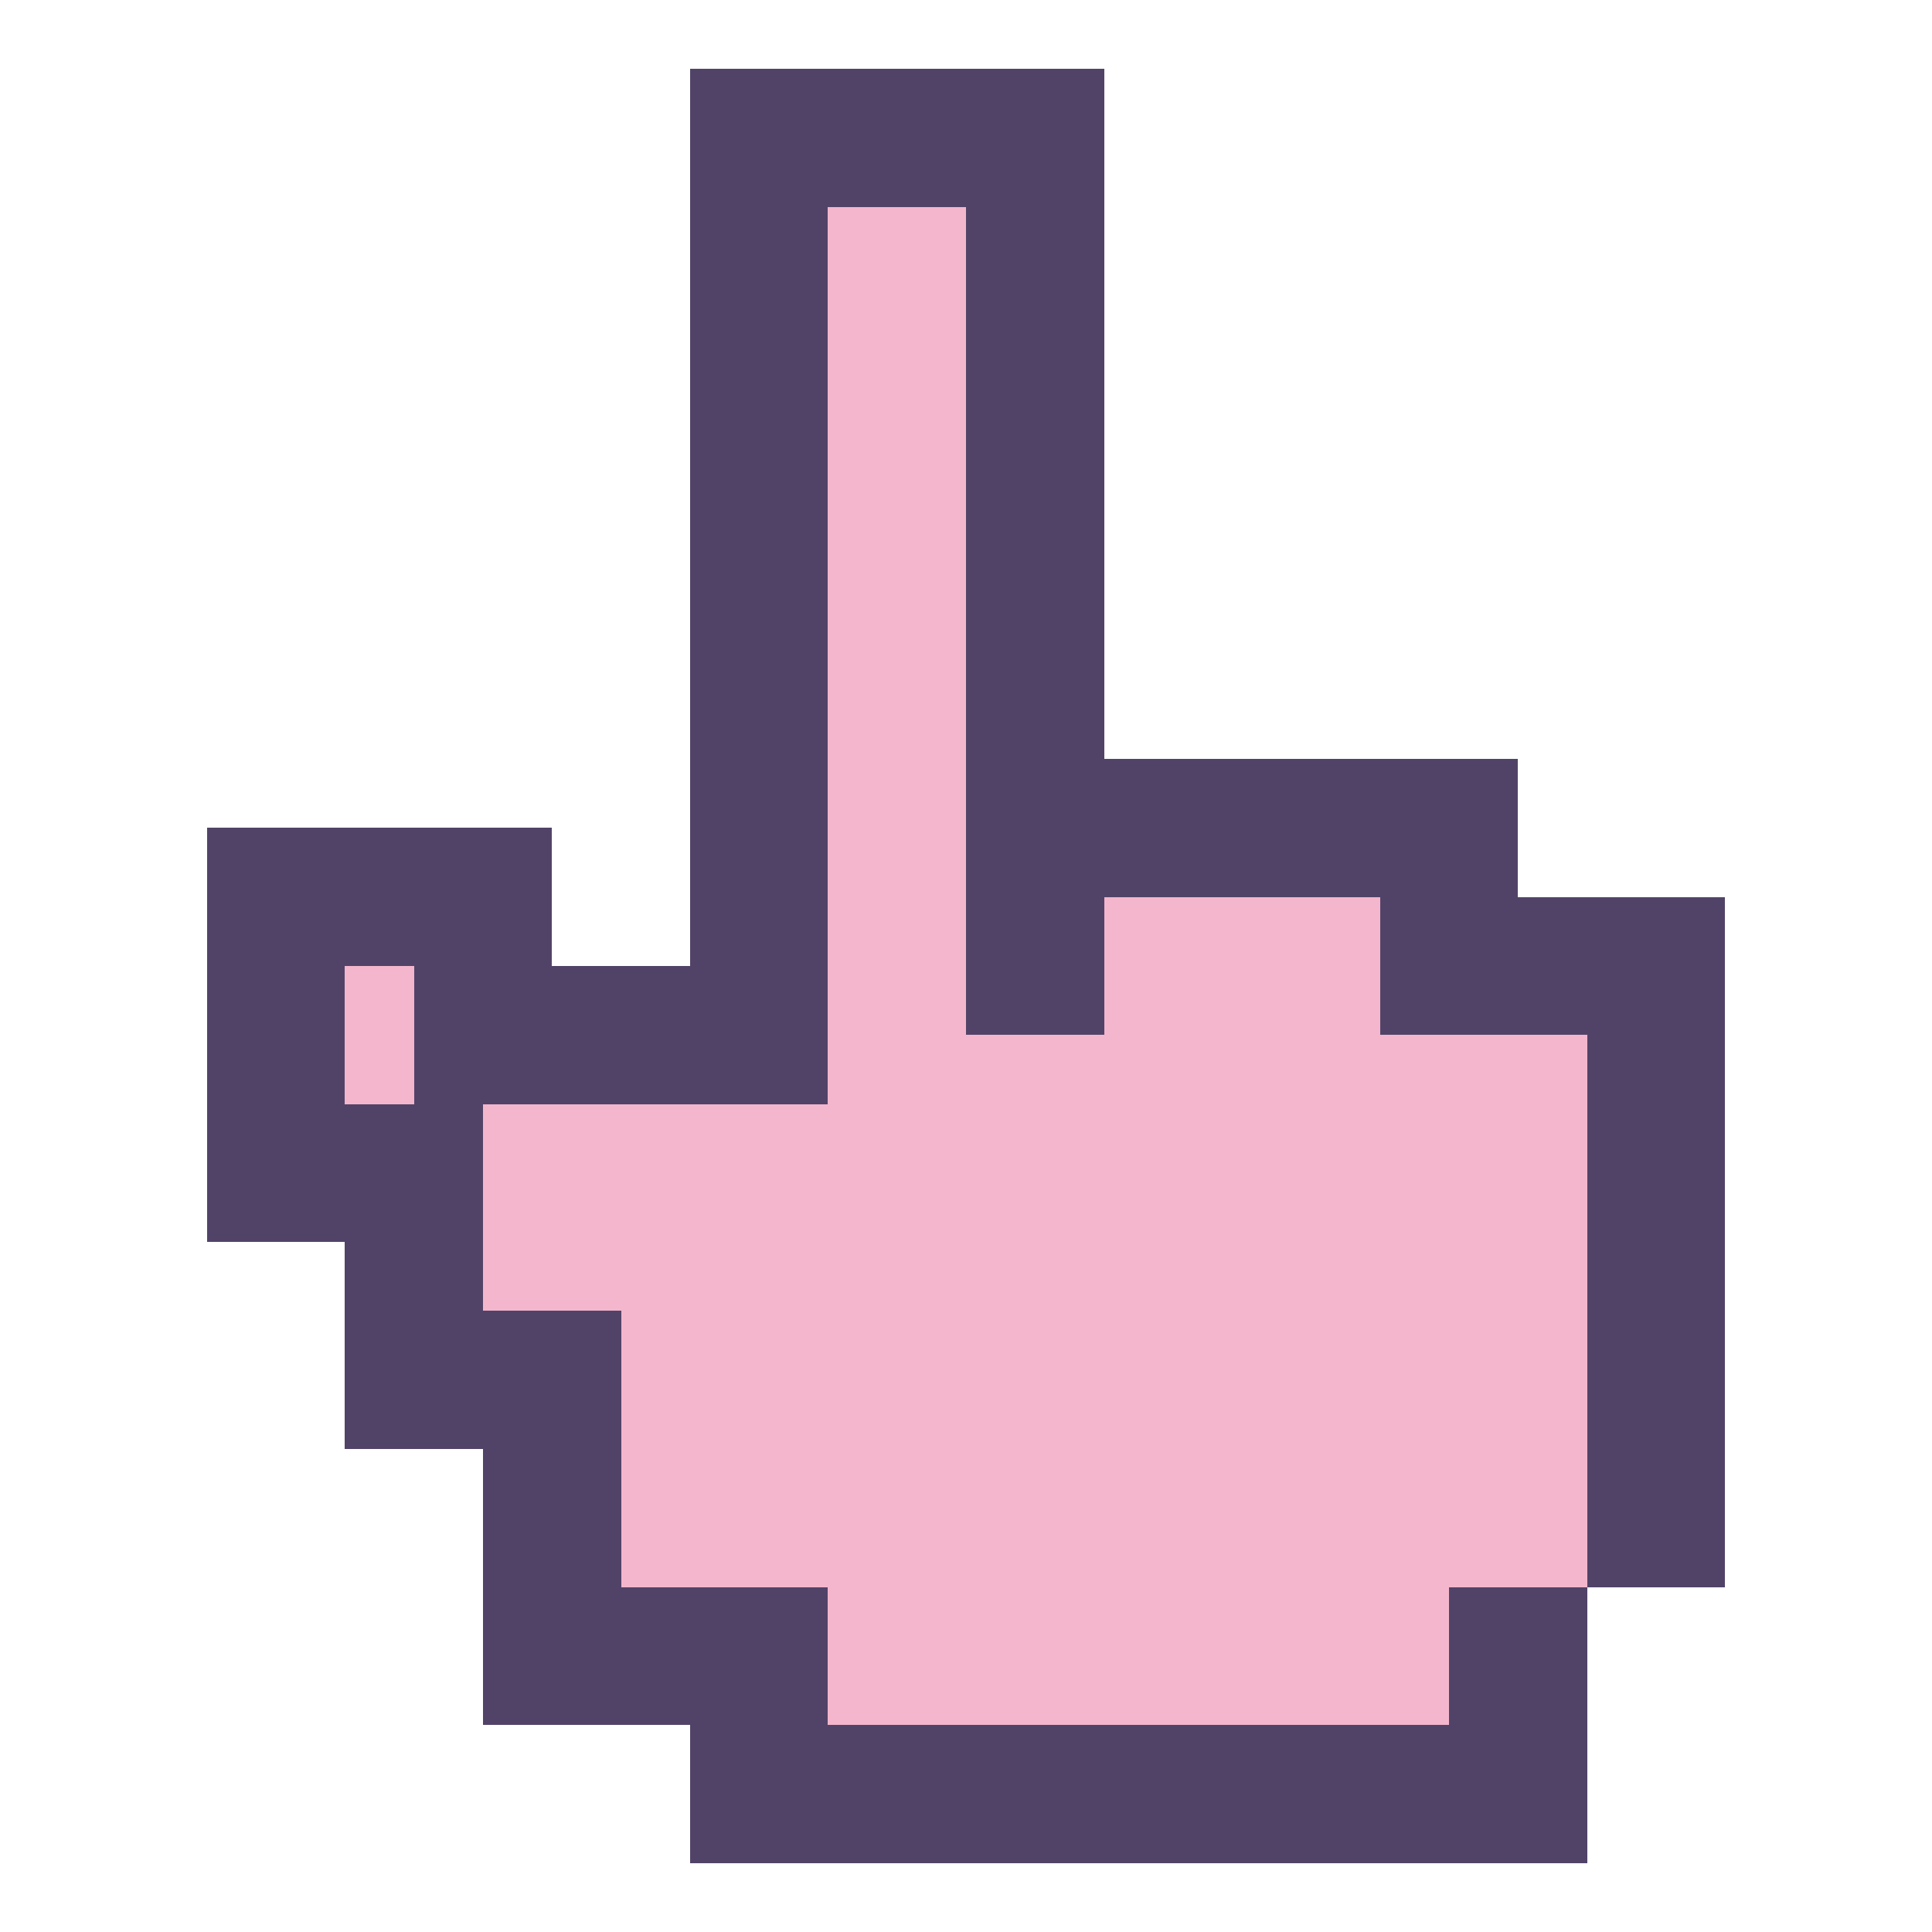
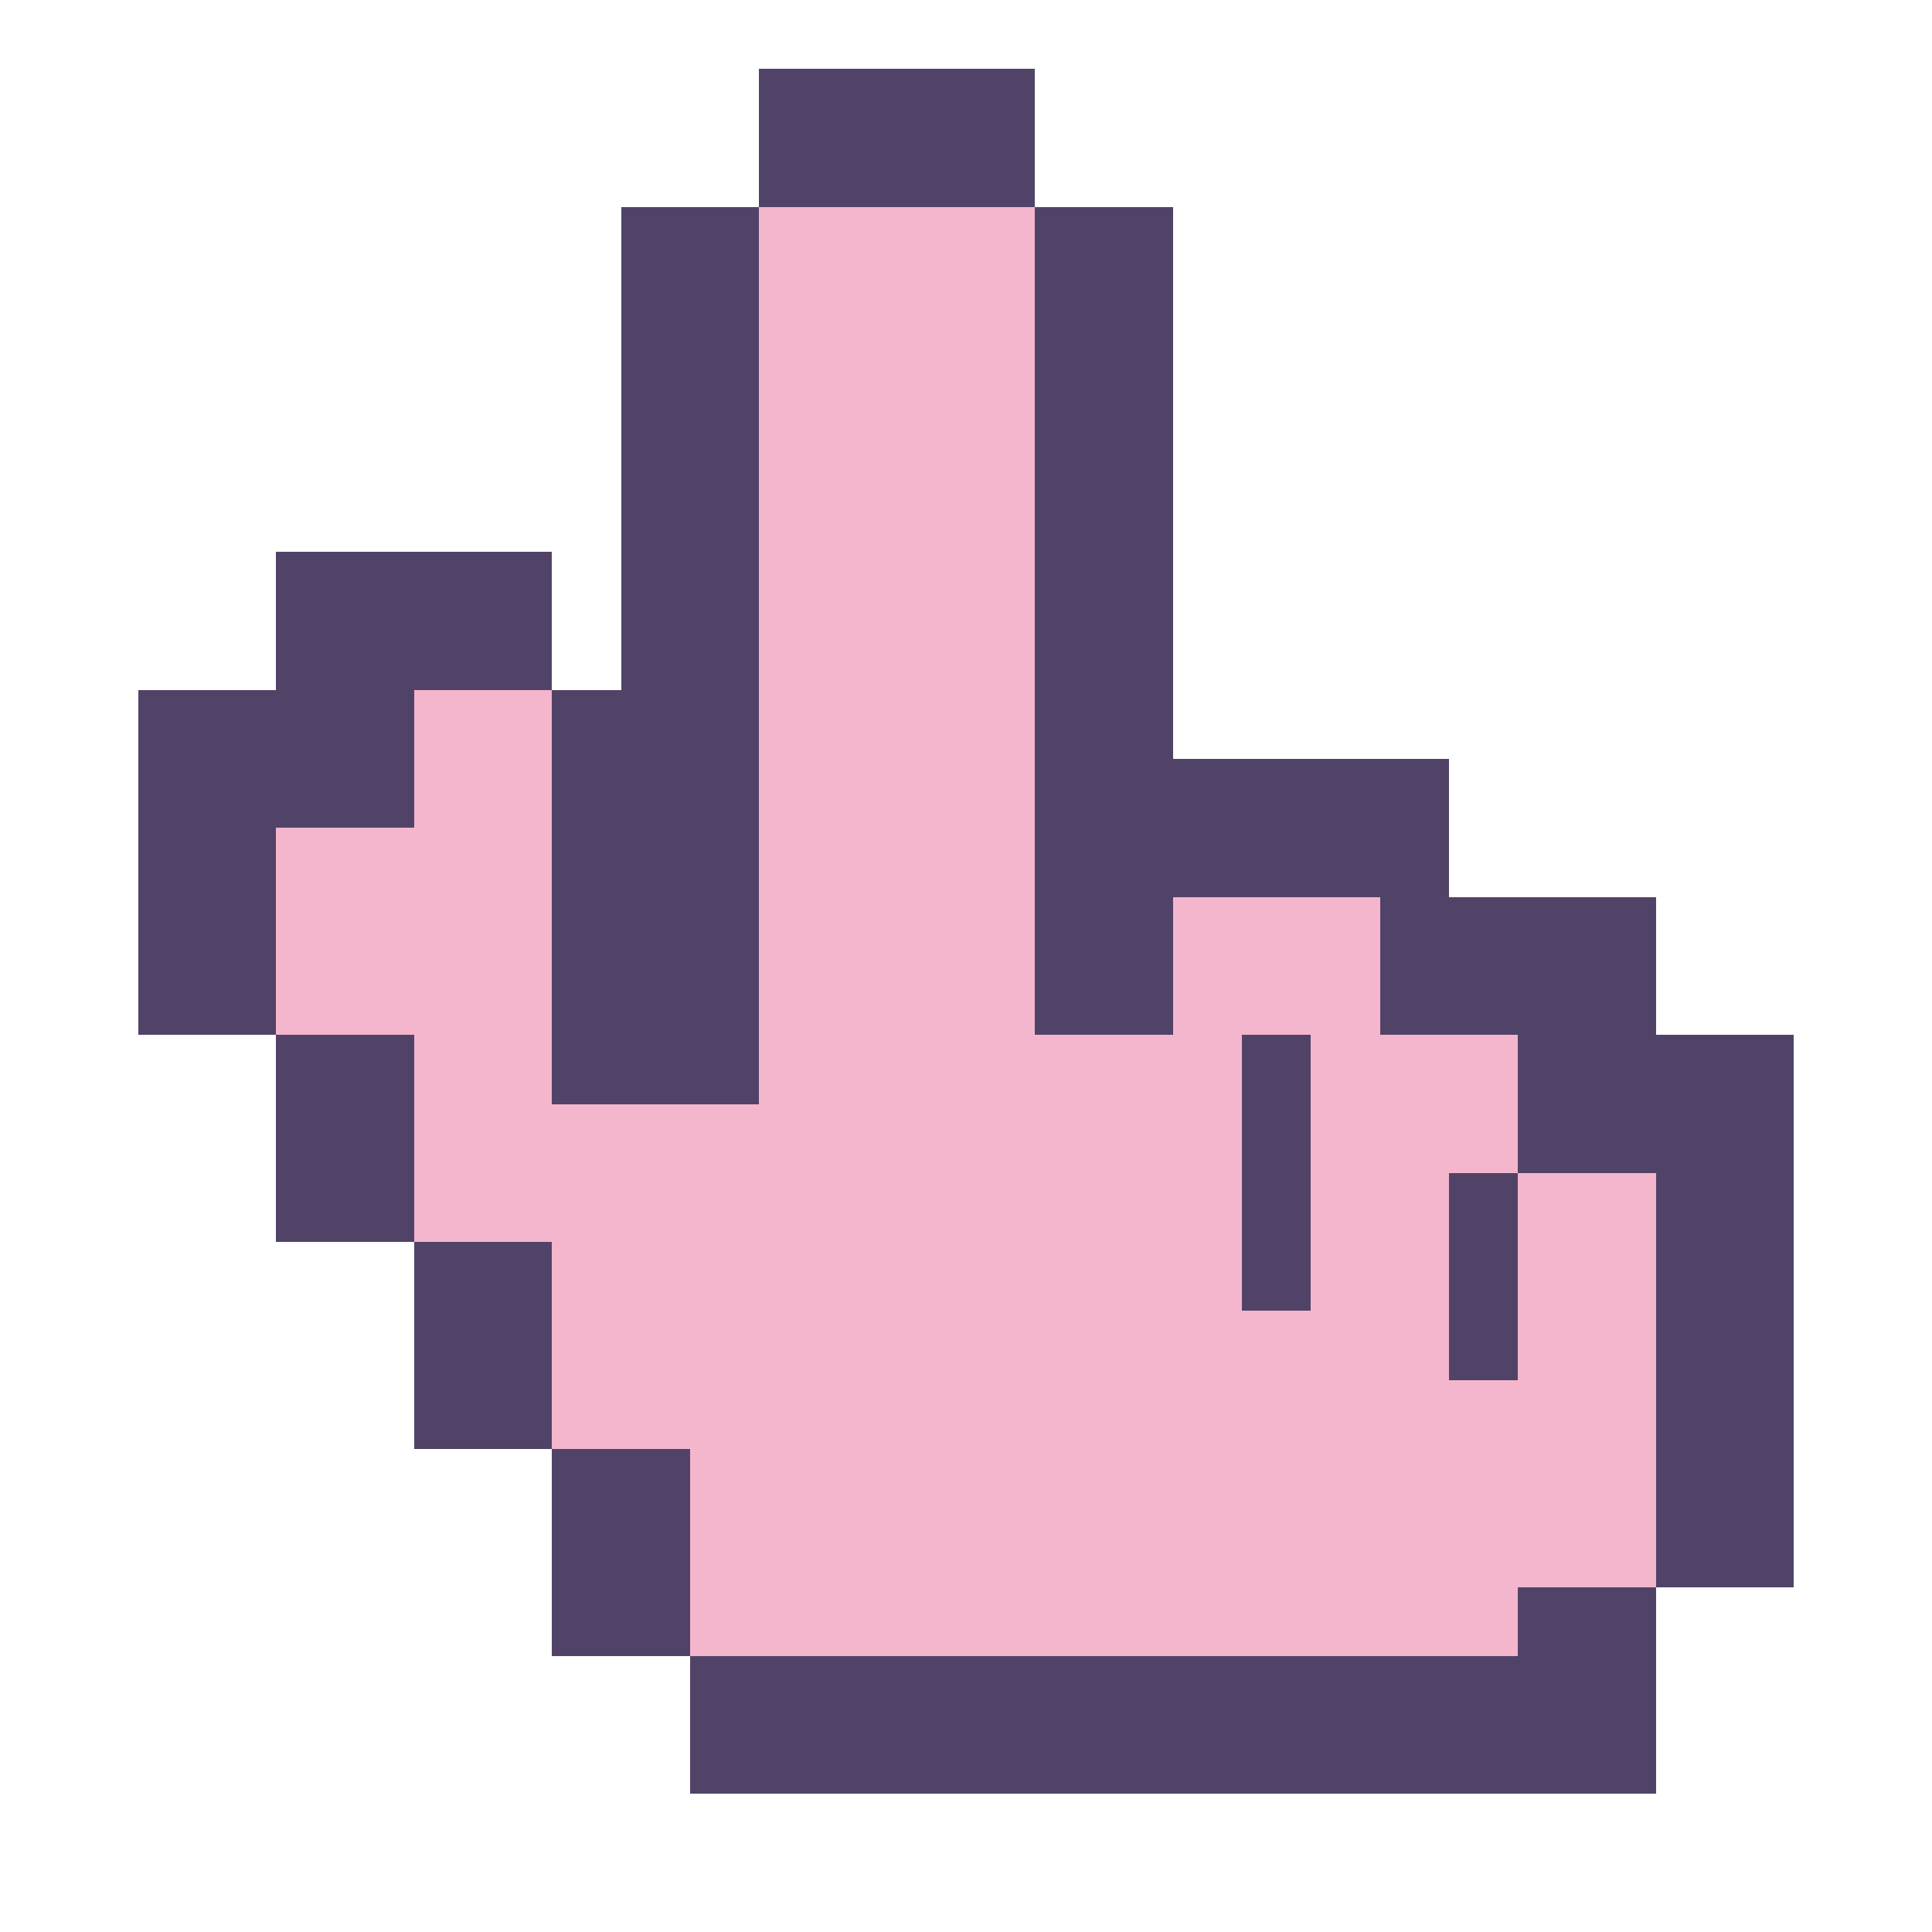
<svg xmlns="http://www.w3.org/2000/svg" width="28" height="28" viewBox="0 0 28 28" shape-rendering="crispEdges">
-   <path fill="#514368" d="M10 1h6v10h6v2h3v10h-2v4H10v-2H7v-4H5v-3H3v-6h5v2h2z" />
-   <path fill="#f4b6cc" d="M12 3h2v12h2v-2h4v2h3v8h-2v2H12v-2H9v-4H7v-3H5v-2h1v2h6z" />
+   <path fill="#514368" d="M11 1h4v2h2v8h4v2h3v2h2v8h-2v3H10v-2H8v-3H6v-3H4v-3H2v-5h2v-2h4v2h1V3h2z" />
+   <path fill="#f4b6cc" d="M11 3h4v12h2v-2h3v2h2v2h2v6h-2v1H10v-3H8v-3H6v-3H4v-3h2v-2h2v6h3z" />
+   <path fill="#514368" d="M18 15h1v4h-1zM21 17h1v3h-1z" />
</svg>
